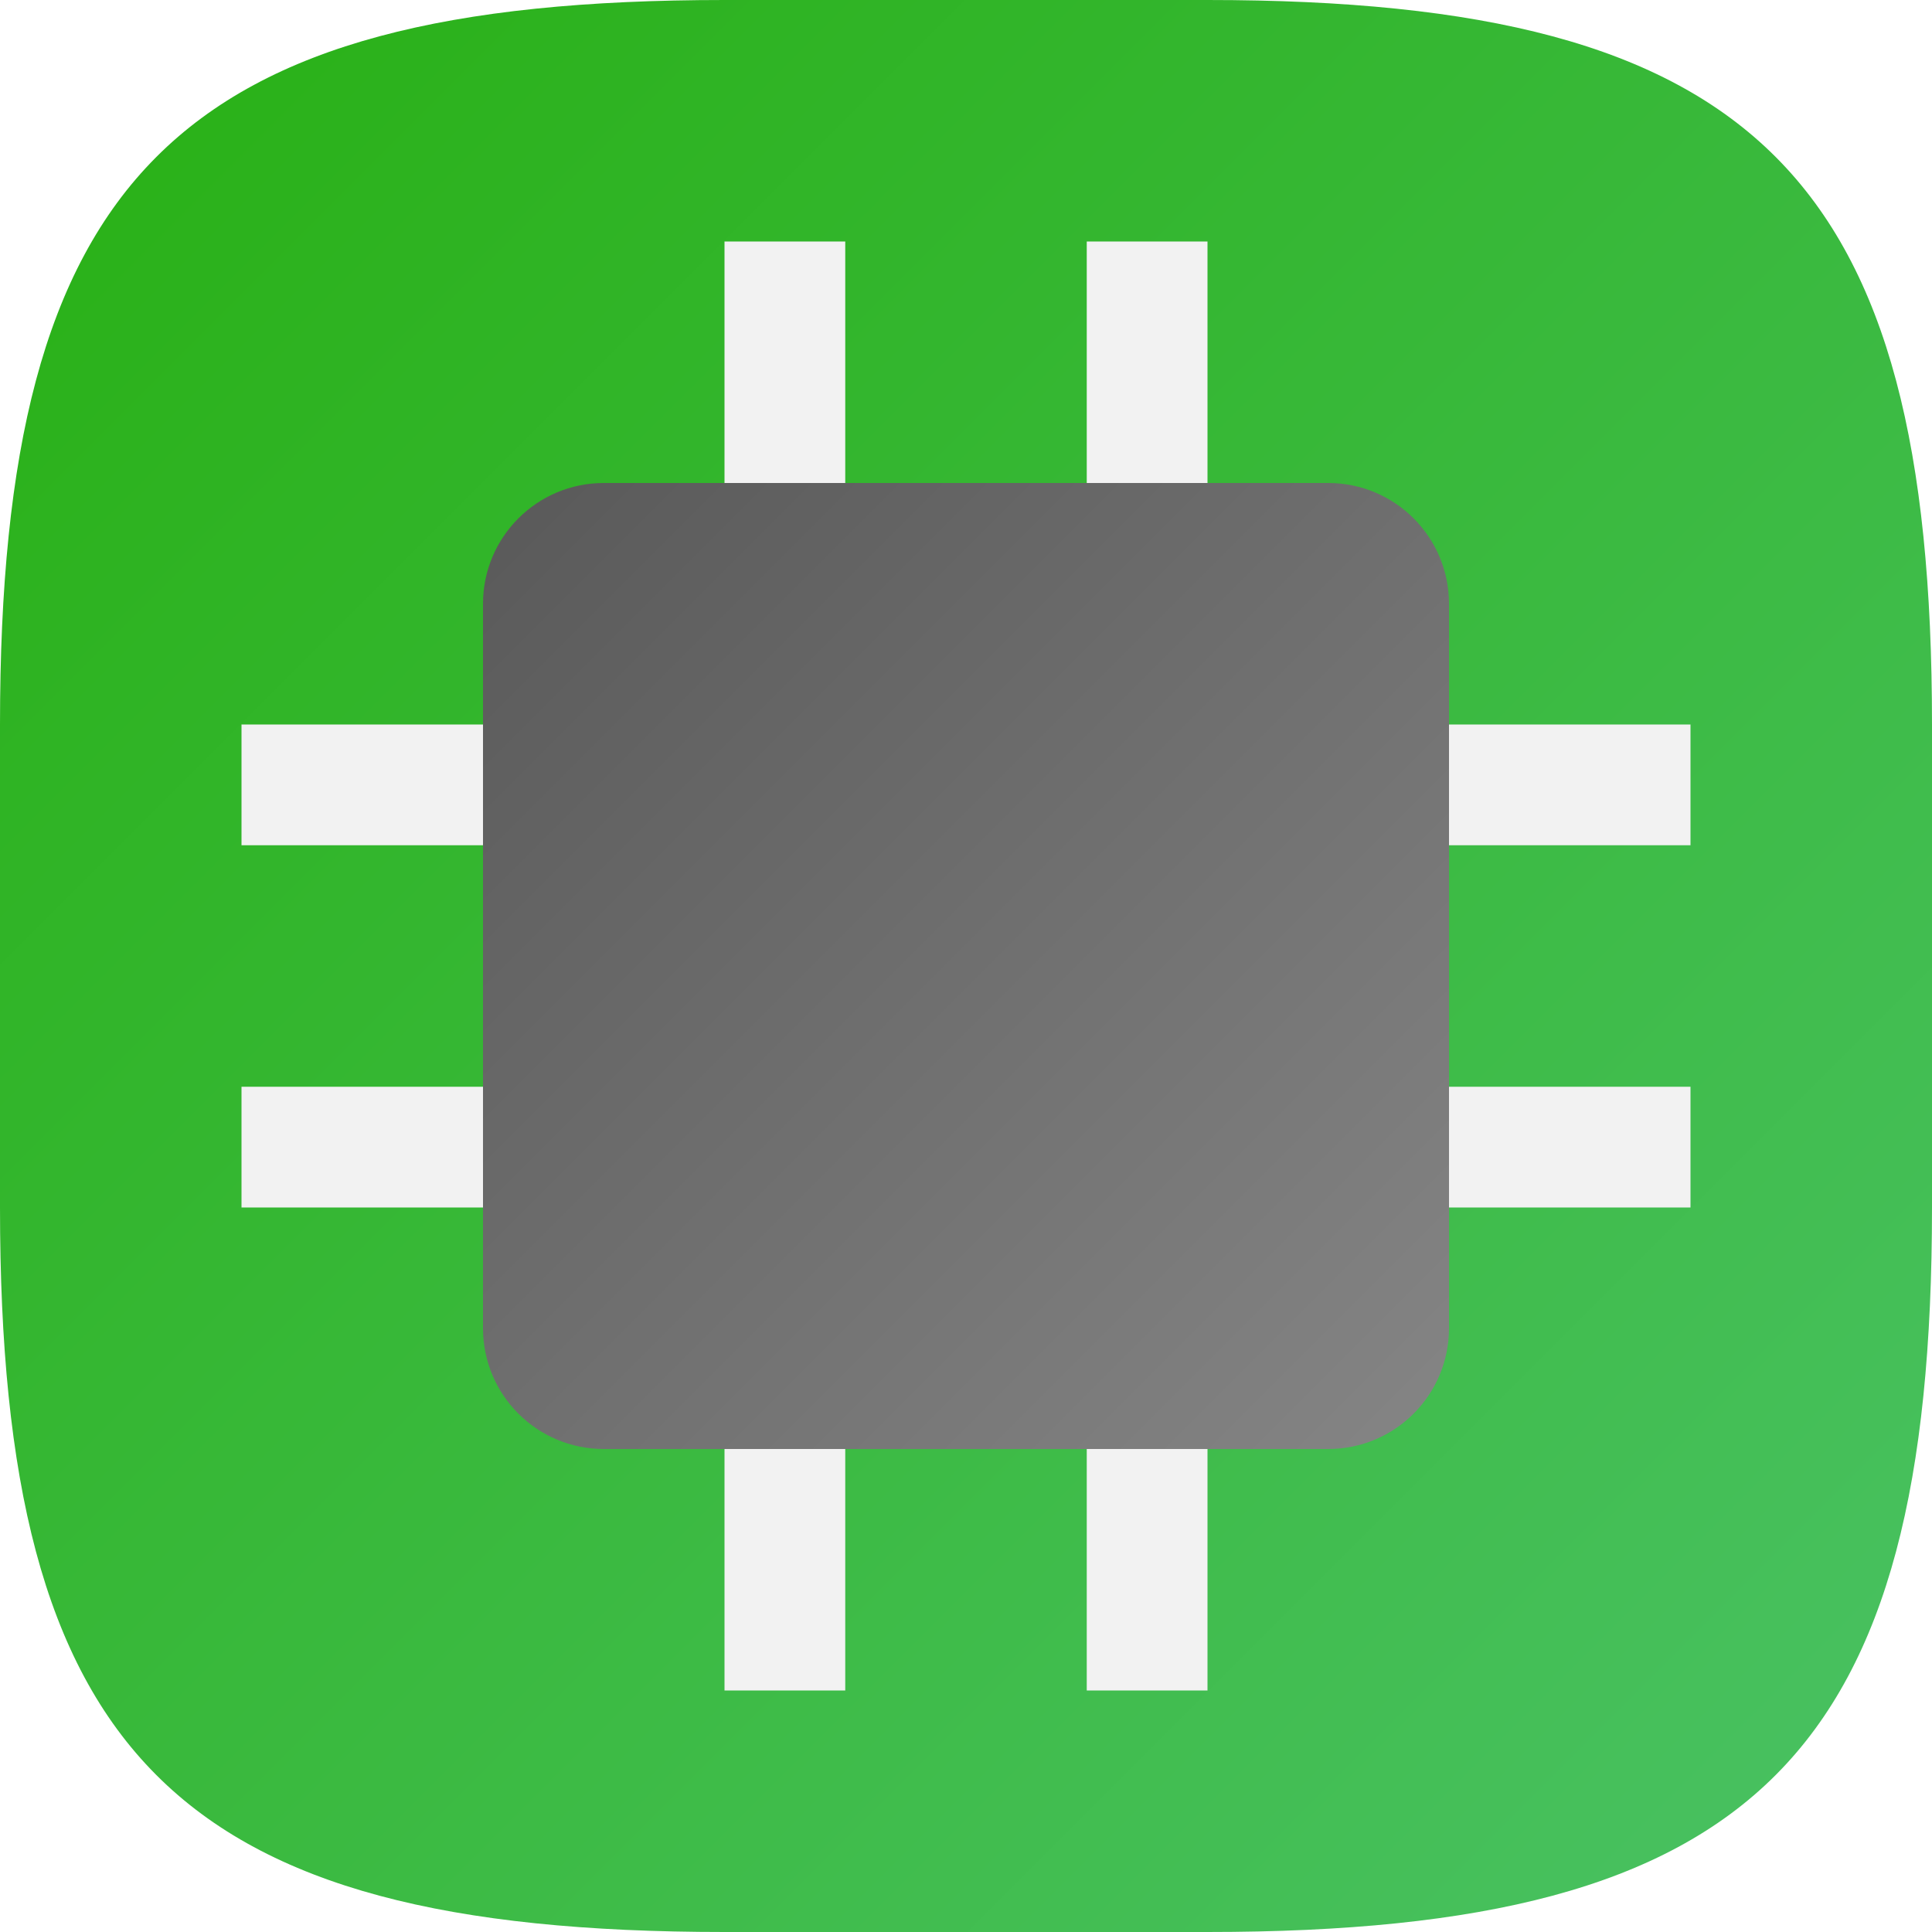
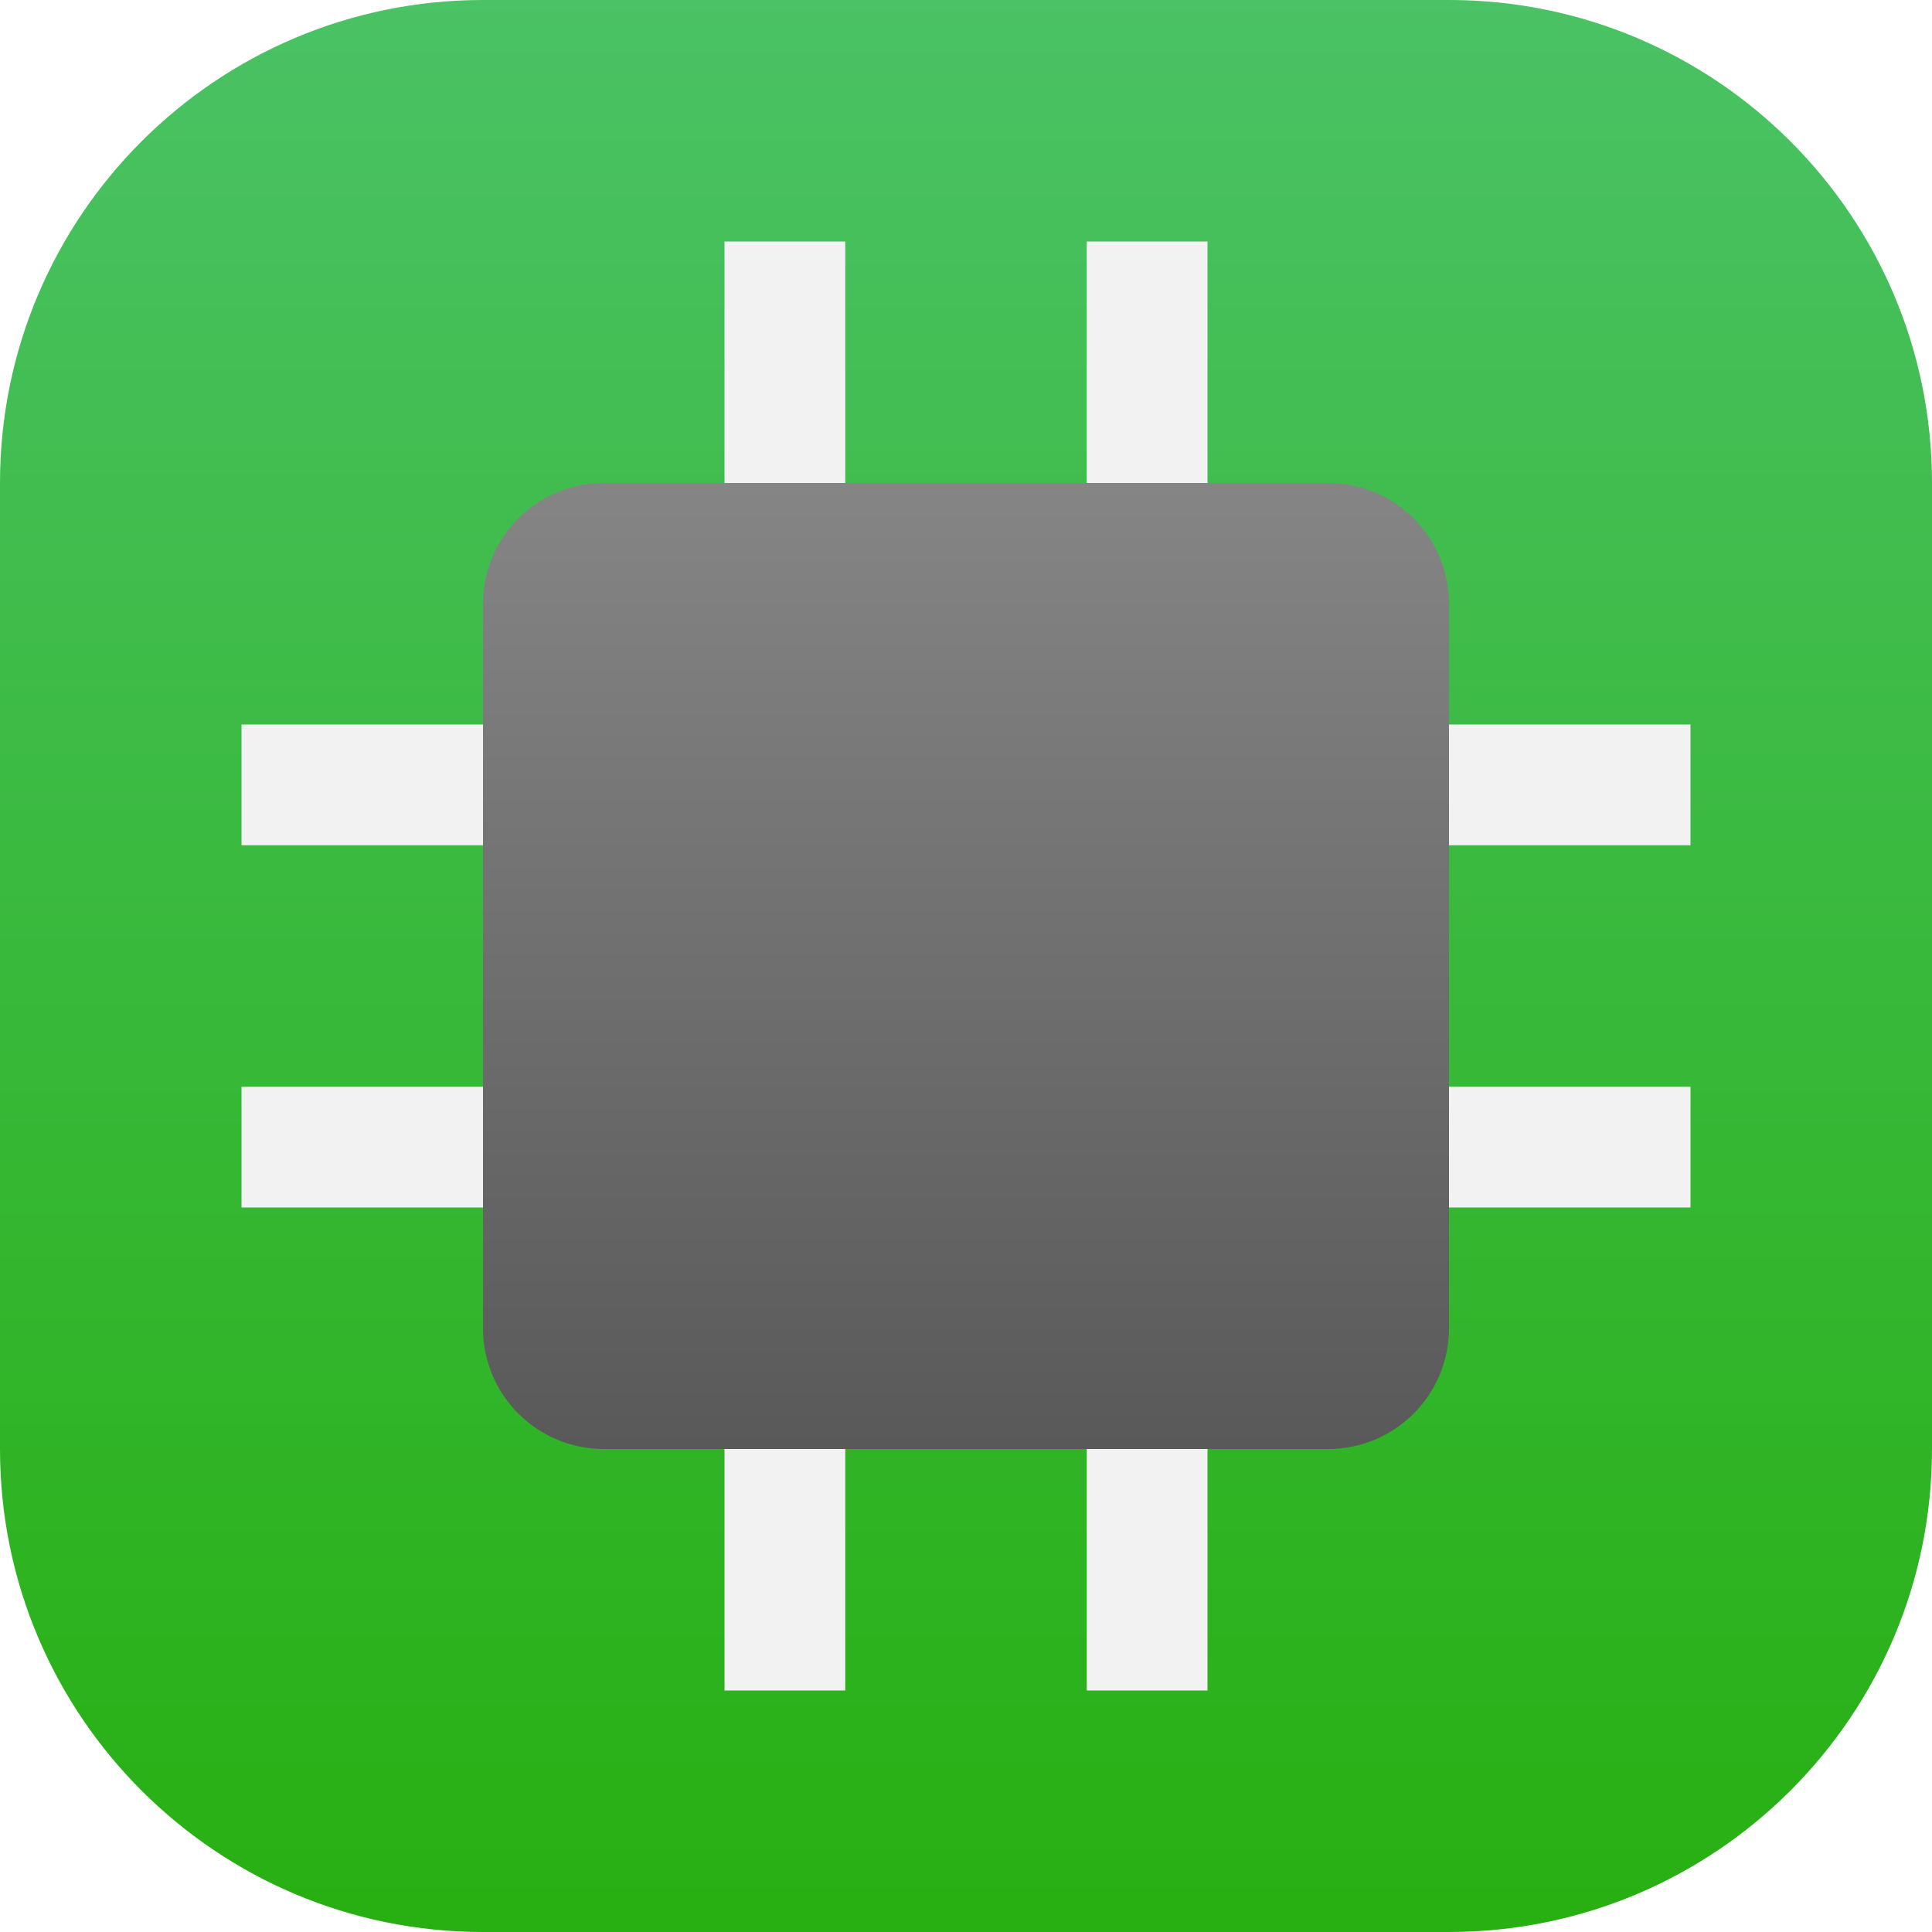
<svg xmlns="http://www.w3.org/2000/svg" xmlns:xlink="http://www.w3.org/1999/xlink" width="16" height="16" viewBox="0 0 16 16" version="1.1" id="svg5">
  <defs id="defs2">
-     <linearGradient xlink:href="#linearGradient1940" id="linearGradient1091" x1="0" y1="0" x2="16" y2="16" gradientUnits="userSpaceOnUse" />
    <linearGradient id="linearGradient1940">
      <stop style="stop-color:#28b013;stop-opacity:1;" offset="0" id="stop1936" />
      <stop style="stop-color:#4ac265;stop-opacity:1;" offset="1" id="stop1938" />
    </linearGradient>
-     <linearGradient xlink:href="#linearGradient981" id="linearGradient2657" x1="11" y1="11" x2="3" y2="3" gradientUnits="userSpaceOnUse" gradientTransform="translate(1,1)" />
+     <linearGradient xlink:href="#linearGradient981" id="linearGradient2657" x1="7" y1="3" x2="7" y2="11" gradientUnits="userSpaceOnUse" gradientTransform="translate(1,1)" />
    <linearGradient id="linearGradient981">
      <stop style="stop-color:#858585;stop-opacity:1;" offset="0" id="stop977" />
      <stop style="stop-color:#595959;stop-opacity:1;" offset="1" id="stop979" />
    </linearGradient>
+     <linearGradient xlink:href="#linearGradient1940" id="linearGradient2" x1="16" y1="15.735" x2="16" y2="0" gradientUnits="userSpaceOnUse" />
  </defs>
-   <path id="path530" style="fill:url(#linearGradient1091);fill-opacity:1;stroke-width:0.5;stroke-linecap:round;stroke-linejoin:round" d="M 6 0 C 1.449 0 0 1.47 0 6 L 0 10 C 0 14.53 1.449 16 6 16 L 10 16 C 14.551 16 16 14.53 16 10 L 16 6 C 16 1.47 14.551 0 10 0 L 6 0 z " />
+   <rect style="fill:url(#linearGradient2)" id="rect1" width="16" height="16" x="0" y="0" ry="4" />
  <path id="rect10194" style="fill:#f2f2f2;stroke-width:4;stroke-linecap:round;stroke-linejoin:round" d="M 6,2 V 6 H 2 V 7 H 6 V 9 H 2 v 1 h 4 v 4 h 1 v -4 h 2 v 4 h 1 v -4 h 4 V 9 H 10 V 7 h 4 V 6 H 10 V 2 H 9 V 6 H 7 V 2 Z M 7,7 H 9 V 9 H 7 Z" />
  <rect style="opacity:1;fill:url(#linearGradient2657);fill-opacity:1" id="rect2649" width="8" height="8" x="4" y="4" ry="1" />
</svg>
